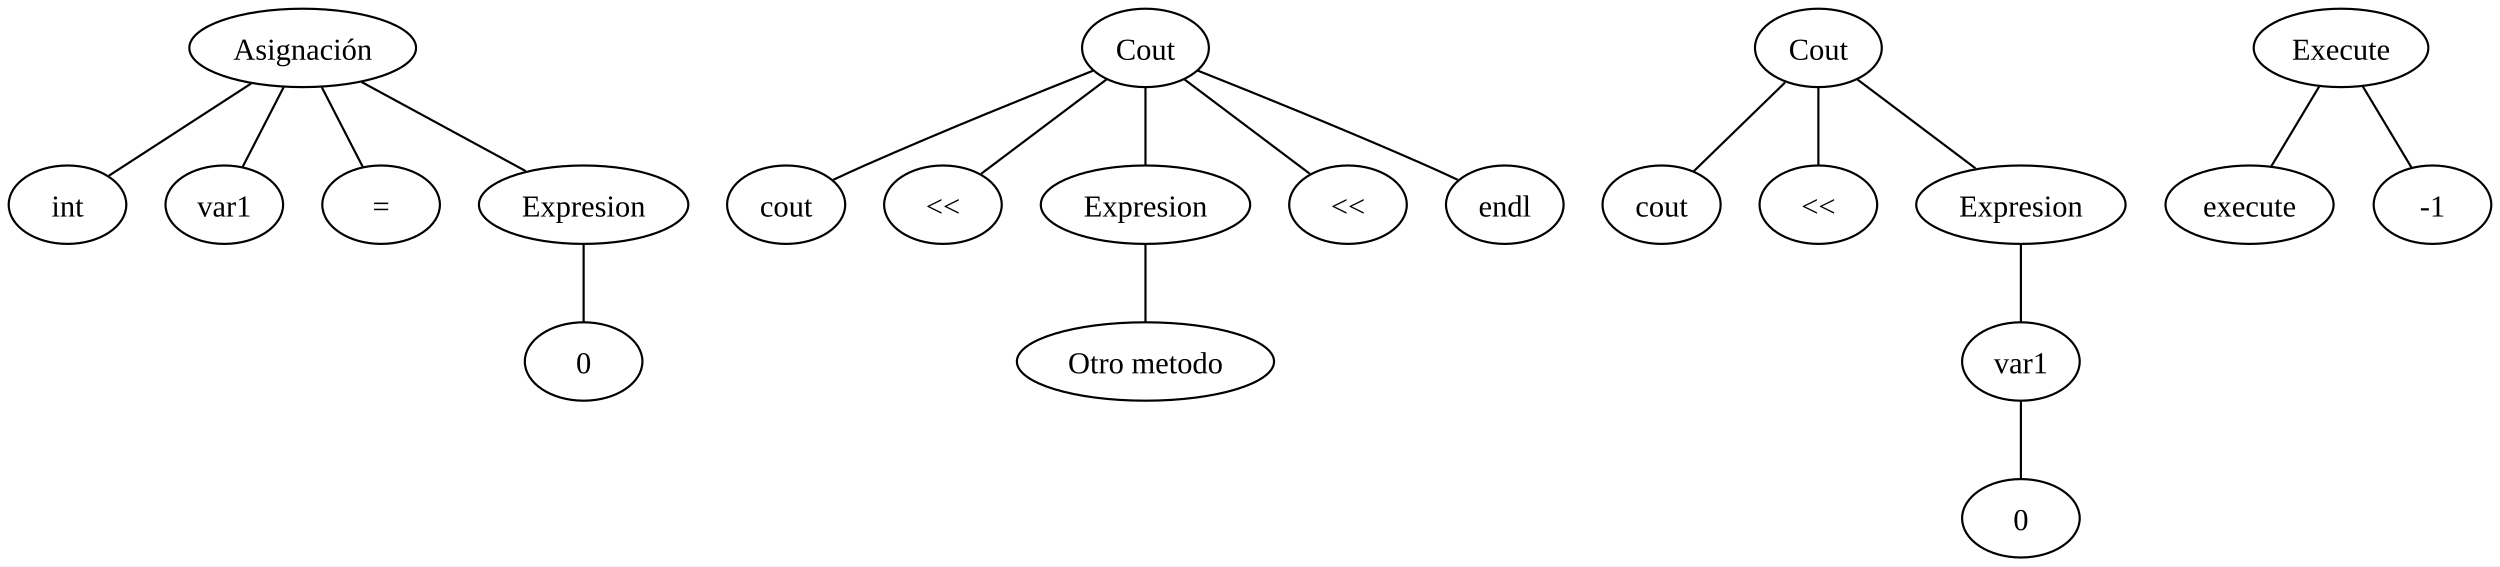
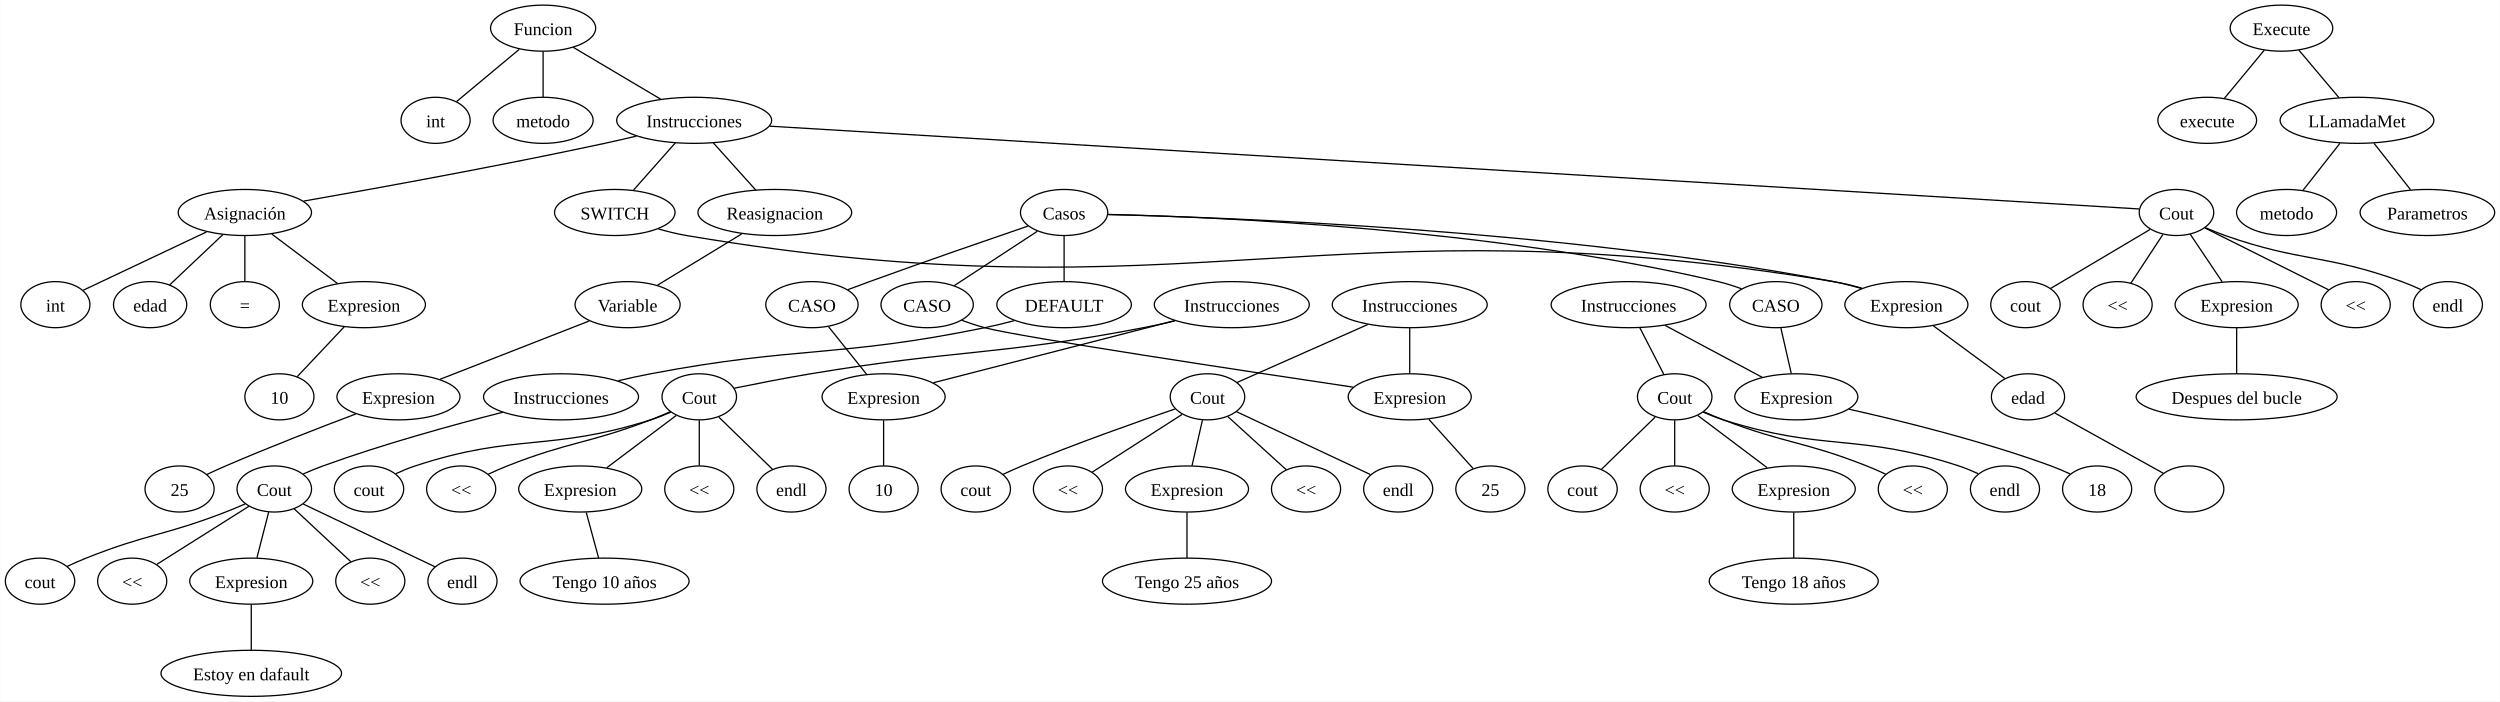
- <svg xmlns="http://www.w3.org/2000/svg" width="1148pt" height="260pt" viewBox="0.00 0.00 1148.00 260.00">
-   <g id="graph0" class="graph" transform="scale(1 1) rotate(0) translate(4 256)">
-     <polygon fill="white" stroke="none" points="-4,4 -4,-256 1144,-256 1144,4 -4,4" />
+ <svg xmlns="http://www.w3.org/2000/svg" width="1953pt" height="548pt" viewBox="0.00 0.00 1952.67 548.00">
+   <g id="graph0" class="graph" transform="scale(1 1) rotate(0) translate(4 544)">
+     <polygon fill="white" stroke="none" points="-4,4 -4,-544 1948.67,-544 1948.67,4 -4,4" />
    <g id="node1" class="node">
-       <ellipse fill="none" stroke="black" cx="264" cy="-90" rx="27" ry="18" />
-       <text text-anchor="middle" x="264" y="-84.58" font-family="Times New Roman,serif" font-size="14.00">0</text>
+       <ellipse fill="none" stroke="black" cx="420.11" cy="-450" rx="39.09" ry="18" />
+       <text text-anchor="middle" x="420.11" y="-444.57" font-family="Times New Roman,serif" font-size="14.00">metodo</text>
    </g>
    <g id="node2" class="node">
-       <ellipse fill="none" stroke="black" cx="264" cy="-162" rx="48.07" ry="18" />
-       <text text-anchor="middle" x="264" y="-156.57" font-family="Times New Roman,serif" font-size="14.00">Expresion</text>
+       <ellipse fill="none" stroke="black" cx="336.11" cy="-450" rx="27" ry="18" />
+       <text text-anchor="middle" x="336.11" y="-444.57" font-family="Times New Roman,serif" font-size="14.00">int</text>
+     </g>
+     <g id="node3" class="node">
+       <ellipse fill="none" stroke="black" cx="420.11" cy="-522" rx="41.08" ry="18" />
+       <text text-anchor="middle" x="420.11" y="-516.58" font-family="Times New Roman,serif" font-size="14.00">Funcion</text>
+     </g>
+     <g id="edge2" class="edge">
+       <path fill="none" stroke="black" d="M420.11,-503.7C420.11,-492.85 420.11,-478.92 420.11,-468.1" />
    </g>
    <g id="edge1" class="edge">
-       <path fill="none" stroke="black" d="M264,-143.7C264,-132.85 264,-118.92 264,-108.1" />
-     </g>
-     <g id="node3" class="node">
-       <ellipse fill="none" stroke="black" cx="99" cy="-162" rx="27" ry="18" />
-       <text text-anchor="middle" x="99" y="-156.57" font-family="Times New Roman,serif" font-size="14.00">var1</text>
+       <path fill="none" stroke="black" d="M401.47,-505.46C386.78,-493.22 366.49,-476.32 352.43,-464.6" />
    </g>
    <g id="node4" class="node">
-       <ellipse fill="none" stroke="black" cx="135" cy="-234" rx="52.06" ry="18" />
-       <text text-anchor="middle" x="135" y="-228.57" font-family="Times New Roman,serif" font-size="14.00">Asignación</text>
+       <ellipse fill="none" stroke="black" cx="538.11" cy="-450" rx="60.54" ry="18" />
+       <text text-anchor="middle" x="538.11" y="-444.57" font-family="Times New Roman,serif" font-size="14.00">Instrucciones</text>
+     </g>
+     <g id="edge67" class="edge">
+       <path fill="none" stroke="black" d="M443.71,-507C463.48,-495.27 491.67,-478.55 512.1,-466.43" />
+     </g>
+     <g id="node5" class="node">
+       <ellipse fill="none" stroke="black" cx="187.11" cy="-378" rx="52.06" ry="18" />
+       <text text-anchor="middle" x="187.11" y="-372.57" font-family="Times New Roman,serif" font-size="14.00">Asignación</text>
+     </g>
+     <g id="edge3" class="edge">
+       <path fill="none" stroke="black" d="M493,-437.68C484.74,-435.71 476.18,-433.74 468.11,-432 385.61,-414.21 288.77,-396.68 233.01,-386.9" />
+     </g>
+     <g id="node11" class="node">
+       <ellipse fill="none" stroke="black" cx="476.11" cy="-378" rx="47.07" ry="18" />
+       <text text-anchor="middle" x="476.11" y="-372.57" font-family="Times New Roman,serif" font-size="14.00">SWITCH</text>
+     </g>
+     <g id="edge9" class="edge">
+       <path fill="none" stroke="black" d="M523.42,-432.41C513.54,-421.25 500.56,-406.6 490.7,-395.47" />
+     </g>
+     <g id="node58" class="node">
+       <ellipse fill="none" stroke="black" cx="601.11" cy="-378" rx="60.05" ry="18" />
+       <text text-anchor="middle" x="601.11" y="-372.57" font-family="Times New Roman,serif" font-size="14.00">Reasignacion</text>
+     </g>
+     <g id="edge56" class="edge">
+       <path fill="none" stroke="black" d="M553.04,-432.41C563.08,-421.25 576.27,-406.6 586.29,-395.47" />
+     </g>
+     <g id="node62" class="node">
+       <ellipse fill="none" stroke="black" cx="1696.11" cy="-378" rx="29.11" ry="18" />
+       <text text-anchor="middle" x="1696.11" y="-372.57" font-family="Times New Roman,serif" font-size="14.00">Cout</text>
+     </g>
+     <g id="edge60" class="edge">
+       <path fill="none" stroke="black" d="M597.13,-445.43C807.18,-432.73 1514.06,-390.01 1666.84,-380.77" />
+     </g>
+     <g id="node7" class="node">
+       <ellipse fill="none" stroke="black" cx="280.11" cy="-306" rx="48.07" ry="18" />
+       <text text-anchor="middle" x="280.11" y="-300.57" font-family="Times New Roman,serif" font-size="14.00">Expresion</text>
+     </g>
+     <g id="edge8" class="edge">
+       <path fill="none" stroke="black" d="M208.22,-361.12C223.54,-349.58 244.18,-334.05 259.41,-322.58" />
+     </g>
+     <g id="node8" class="node">
+       <ellipse fill="none" stroke="black" cx="113.11" cy="-306" rx="28.61" ry="18" />
+       <text text-anchor="middle" x="113.11" y="-300.57" font-family="Times New Roman,serif" font-size="14.00">edad</text>
+     </g>
+     <g id="edge6" class="edge">
+       <path fill="none" stroke="black" d="M169.95,-360.76C157.31,-348.81 140.29,-332.71 128.18,-321.25" />
+     </g>
+     <g id="node9" class="node">
+       <ellipse fill="none" stroke="black" cx="39.11" cy="-306" rx="27" ry="18" />
+       <text text-anchor="middle" x="39.11" y="-300.57" font-family="Times New Roman,serif" font-size="14.00">int</text>
    </g>
    <g id="edge5" class="edge">
-       <path fill="none" stroke="black" d="M162.04,-218.33C184.21,-206.3 215.4,-189.37 237.43,-177.42" />
-     </g>
-     <g id="edge3" class="edge">
-       <path fill="none" stroke="black" d="M126.29,-216.05C120.54,-204.89 113.06,-190.34 107.39,-179.31" />
-     </g>
-     <g id="node5" class="node">
-       <ellipse fill="none" stroke="black" cx="27" cy="-162" rx="27" ry="18" />
-       <text text-anchor="middle" x="27" y="-156.57" font-family="Times New Roman,serif" font-size="14.00">int</text>
-     </g>
-     <g id="edge2" class="edge">
-       <path fill="none" stroke="black" d="M111.3,-217.64C91.68,-204.92 64.17,-187.09 45.98,-175.3" />
+       <path fill="none" stroke="black" d="M157.16,-362.83C128.61,-349.33 86.31,-329.32 60.86,-317.28" />
+     </g>
+     <g id="node10" class="node">
+       <ellipse fill="none" stroke="black" cx="187.11" cy="-306" rx="27" ry="18" />
+       <text text-anchor="middle" x="187.11" y="-300.57" font-family="Times New Roman,serif" font-size="14.00">=</text>
+     </g>
+     <g id="edge7" class="edge">
+       <path fill="none" stroke="black" d="M187.11,-359.7C187.11,-348.85 187.11,-334.92 187.11,-324.1" />
    </g>
    <g id="node6" class="node">
-       <ellipse fill="none" stroke="black" cx="171" cy="-162" rx="27" ry="18" />
-       <text text-anchor="middle" x="171" y="-156.57" font-family="Times New Roman,serif" font-size="14.00">=</text>
+       <ellipse fill="none" stroke="black" cx="214.11" cy="-234" rx="27" ry="18" />
+       <text text-anchor="middle" x="214.11" y="-228.57" font-family="Times New Roman,serif" font-size="14.00">10</text>
    </g>
    <g id="edge4" class="edge">
-       <path fill="none" stroke="black" d="M143.71,-216.05C149.46,-204.89 156.94,-190.34 162.61,-179.31" />
-     </g>
-     <g id="node7" class="node">
-       <ellipse fill="none" stroke="black" cx="522" cy="-90" rx="59.05" ry="18" />
-       <text text-anchor="middle" x="522" y="-84.58" font-family="Times New Roman,serif" font-size="14.00">Otro metodo</text>
-     </g>
-     <g id="node8" class="node">
-       <ellipse fill="none" stroke="black" cx="522" cy="-162" rx="48.07" ry="18" />
-       <text text-anchor="middle" x="522" y="-156.57" font-family="Times New Roman,serif" font-size="14.00">Expresion</text>
-     </g>
-     <g id="edge6" class="edge">
-       <path fill="none" stroke="black" d="M522,-143.7C522,-132.85 522,-118.92 522,-108.1" />
-     </g>
-     <g id="node9" class="node">
-       <ellipse fill="none" stroke="black" cx="357" cy="-162" rx="27.11" ry="18" />
-       <text text-anchor="middle" x="357" y="-156.57" font-family="Times New Roman,serif" font-size="14.00">cout</text>
-     </g>
-     <g id="node10" class="node">
-       <ellipse fill="none" stroke="black" cx="522" cy="-234" rx="29.11" ry="18" />
-       <text text-anchor="middle" x="522" y="-228.57" font-family="Times New Roman,serif" font-size="14.00">Cout</text>
-     </g>
-     <g id="edge9" class="edge">
-       <path fill="none" stroke="black" d="M522,-215.7C522,-204.85 522,-190.92 522,-180.1" />
-     </g>
-     <g id="edge7" class="edge">
-       <path fill="none" stroke="black" d="M498.07,-223.6C472.05,-213.27 429.33,-196.03 393,-180 388.32,-177.94 383.34,-175.64 378.62,-173.43" />
-     </g>
-     <g id="node11" class="node">
-       <ellipse fill="none" stroke="black" cx="429" cy="-162" rx="27" ry="18" />
-       <text text-anchor="middle" x="429" y="-156.57" font-family="Times New Roman,serif" font-size="14.00">&lt;&lt;</text>
-     </g>
-     <g id="edge8" class="edge">
-       <path fill="none" stroke="black" d="M504.07,-219.5C487.49,-207.03 463.02,-188.6 446.56,-176.22" />
+       <path fill="none" stroke="black" d="M264.8,-288.76C253.69,-276.97 238.76,-261.14 227.99,-249.72" />
+     </g>
+     <g id="node14" class="node">
+       <ellipse fill="none" stroke="black" cx="1485.11" cy="-306" rx="48.07" ry="18" />
+       <text text-anchor="middle" x="1485.11" y="-300.57" font-family="Times New Roman,serif" font-size="14.00">Expresion</text>
+     </g>
+     <g id="edge54" class="edge">
+       <path fill="none" stroke="black" d="M510.14,-365.17C517.31,-363.1 524.9,-361.22 532.11,-360 925.08,-293.58 1034.98,-389.46 1428.11,-324 1435.45,-322.78 1443.16,-320.9 1450.47,-318.83" />
    </g>
    <g id="node12" class="node">
-       <ellipse fill="none" stroke="black" cx="615" cy="-162" rx="27" ry="18" />
-       <text text-anchor="middle" x="615" y="-156.57" font-family="Times New Roman,serif" font-size="14.00">&lt;&lt;</text>
+       <ellipse fill="none" stroke="black" cx="1706.11" cy="-162" rx="27" ry="18" />
+     </g>
+     <g id="node13" class="node">
+       <ellipse fill="none" stroke="black" cx="1580.11" cy="-234" rx="28.61" ry="18" />
+       <text text-anchor="middle" x="1580.11" y="-228.57" font-family="Times New Roman,serif" font-size="14.00">edad</text>
+     </g>
+     <g id="edge11" class="edge">
+       <path fill="none" stroke="black" d="M1601.2,-221.28C1624.74,-208.21 1662.57,-187.19 1685.79,-174.29" />
    </g>
    <g id="edge10" class="edge">
-       <path fill="none" stroke="black" d="M539.93,-219.5C556.51,-207.03 580.98,-188.6 597.44,-176.22" />
-     </g>
-     <g id="node13" class="node">
-       <ellipse fill="none" stroke="black" cx="687" cy="-162" rx="27" ry="18" />
-       <text text-anchor="middle" x="687" y="-156.57" font-family="Times New Roman,serif" font-size="14.00">endl</text>
-     </g>
-     <g id="edge11" class="edge">
-       <path fill="none" stroke="black" d="M545.93,-223.6C571.95,-213.27 614.67,-196.03 651,-180 655.68,-177.94 660.66,-175.64 665.38,-173.43" />
-     </g>
-     <g id="node14" class="node">
-       <ellipse fill="none" stroke="black" cx="924" cy="-18" rx="27" ry="18" />
-       <text text-anchor="middle" x="924" y="-12.57" font-family="Times New Roman,serif" font-size="14.00">0</text>
+       <path fill="none" stroke="black" d="M1506.2,-289.46C1522.92,-277.14 1546.06,-260.09 1561.97,-248.37" />
    </g>
    <g id="node15" class="node">
-       <ellipse fill="none" stroke="black" cx="924" cy="-90" rx="27" ry="18" />
-       <text text-anchor="middle" x="924" y="-84.58" font-family="Times New Roman,serif" font-size="14.00">var1</text>
+       <ellipse fill="none" stroke="black" cx="827.11" cy="-378" rx="34.1" ry="18" />
+       <text text-anchor="middle" x="827.11" y="-372.57" font-family="Times New Roman,serif" font-size="14.00">Casos</text>
+     </g>
+     <g id="edge55" class="edge">
+       <path fill="none" stroke="black" d="M861.33,-376.39C953.64,-374.24 1215.15,-364.72 1428.11,-324 1435.31,-322.62 1442.9,-320.7 1450.12,-318.65" />
+     </g>
+     <g id="node16" class="node">
+       <ellipse fill="none" stroke="black" cx="630.11" cy="-306" rx="36.09" ry="18" />
+       <text text-anchor="middle" x="630.11" y="-300.57" font-family="Times New Roman,serif" font-size="14.00">CASO</text>
+     </g>
+     <g id="edge12" class="edge">
+       <path fill="none" stroke="black" d="M799.02,-367.45C768.46,-357 718.19,-339.65 675.11,-324 669.62,-322 663.76,-319.83 658.16,-317.72" />
+     </g>
+     <g id="node27" class="node">
+       <ellipse fill="none" stroke="black" cx="720.11" cy="-306" rx="36.09" ry="18" />
+       <text text-anchor="middle" x="720.11" y="-300.57" font-family="Times New Roman,serif" font-size="14.00">CASO</text>
+     </g>
+     <g id="edge23" class="edge">
+       <path fill="none" stroke="black" d="M806.23,-363.34C787.5,-351.08 760.14,-333.18 741.31,-320.87" />
+     </g>
+     <g id="node38" class="node">
+       <ellipse fill="none" stroke="black" cx="827.11" cy="-306" rx="52.56" ry="18" />
+       <text text-anchor="middle" x="827.11" y="-300.57" font-family="Times New Roman,serif" font-size="14.00">DEFAULT</text>
+     </g>
+     <g id="edge34" class="edge">
+       <path fill="none" stroke="black" d="M827.11,-359.7C827.11,-348.85 827.11,-334.92 827.11,-324.1" />
+     </g>
+     <g id="node47" class="node">
+       <ellipse fill="none" stroke="black" cx="1383.11" cy="-306" rx="36.09" ry="18" />
+       <text text-anchor="middle" x="1383.11" y="-300.57" font-family="Times New Roman,serif" font-size="14.00">CASO</text>
+     </g>
+     <g id="edge43" class="edge">
+       <path fill="none" stroke="black" d="M861.4,-376.48C944.38,-374.56 1162.13,-365.63 1338.11,-324 1344.13,-322.58 1350.42,-320.56 1356.34,-318.4" />
+     </g>
+     <g id="node18" class="node">
+       <ellipse fill="none" stroke="black" cx="686.11" cy="-234" rx="48.07" ry="18" />
+       <text text-anchor="middle" x="686.11" y="-228.57" font-family="Times New Roman,serif" font-size="14.00">Expresion</text>
+     </g>
+     <g id="edge21" class="edge">
+       <path fill="none" stroke="black" d="M643.1,-288.76C652.02,-277.62 663.82,-262.87 672.81,-251.63" />
+     </g>
+     <g id="node17" class="node">
+       <ellipse fill="none" stroke="black" cx="686.11" cy="-162" rx="27" ry="18" />
+       <text text-anchor="middle" x="686.11" y="-156.57" font-family="Times New Roman,serif" font-size="14.00">10</text>
    </g>
    <g id="edge13" class="edge">
-       <path fill="none" stroke="black" d="M924,-71.7C924,-60.85 924,-46.92 924,-36.1" />
-     </g>
-     <g id="node16" class="node">
-       <ellipse fill="none" stroke="black" cx="924" cy="-162" rx="48.07" ry="18" />
-       <text text-anchor="middle" x="924" y="-156.57" font-family="Times New Roman,serif" font-size="14.00">Expresion</text>
-     </g>
-     <g id="edge12" class="edge">
-       <path fill="none" stroke="black" d="M924,-143.7C924,-132.85 924,-118.92 924,-108.1" />
-     </g>
-     <g id="node17" class="node">
-       <ellipse fill="none" stroke="black" cx="759" cy="-162" rx="27.11" ry="18" />
-       <text text-anchor="middle" x="759" y="-156.57" font-family="Times New Roman,serif" font-size="14.00">cout</text>
-     </g>
-     <g id="node18" class="node">
-       <ellipse fill="none" stroke="black" cx="831" cy="-234" rx="29.11" ry="18" />
-       <text text-anchor="middle" x="831" y="-228.57" font-family="Times New Roman,serif" font-size="14.00">Cout</text>
+       <path fill="none" stroke="black" d="M686.11,-215.7C686.11,-204.85 686.11,-190.92 686.11,-180.1" />
+     </g>
+     <g id="node19" class="node">
+       <ellipse fill="none" stroke="black" cx="958.11" cy="-306" rx="60.54" ry="18" />
+       <text text-anchor="middle" x="958.11" y="-300.57" font-family="Times New Roman,serif" font-size="14.00">Instrucciones</text>
+     </g>
+     <g id="edge22" class="edge">
+       <path fill="none" stroke="black" d="M913.5,-293.52C861.05,-280.02 774.85,-257.84 725.01,-245.01" />
+     </g>
+     <g id="node20" class="node">
+       <ellipse fill="none" stroke="black" cx="542.11" cy="-234" rx="29.11" ry="18" />
+       <text text-anchor="middle" x="542.11" y="-228.57" font-family="Times New Roman,serif" font-size="14.00">Cout</text>
+     </g>
+     <g id="edge14" class="edge">
+       <path fill="none" stroke="black" d="M913.72,-293.34C905.57,-291.41 897.11,-289.53 889.11,-288 774.54,-266.02 744.18,-271.19 629.11,-252 609.07,-248.66 586.57,-244.24 569.47,-240.75" />
+     </g>
+     <g id="node22" class="node">
+       <ellipse fill="none" stroke="black" cx="449.11" cy="-162" rx="48.07" ry="18" />
+       <text text-anchor="middle" x="449.11" y="-156.57" font-family="Times New Roman,serif" font-size="14.00">Expresion</text>
+     </g>
+     <g id="edge18" class="edge">
+       <path fill="none" stroke="black" d="M524.18,-219.5C508.66,-207.82 486.21,-190.93 469.91,-178.65" />
+     </g>
+     <g id="node23" class="node">
+       <ellipse fill="none" stroke="black" cx="284.11" cy="-162" rx="27.11" ry="18" />
+       <text text-anchor="middle" x="284.11" y="-156.57" font-family="Times New Roman,serif" font-size="14.00">cout</text>
    </g>
    <g id="edge16" class="edge">
-       <path fill="none" stroke="black" d="M848.93,-219.5C864.45,-207.82 886.9,-190.93 903.2,-178.65" />
-     </g>
-     <g id="edge14" class="edge">
-       <path fill="none" stroke="black" d="M815.73,-218.15C803.35,-206.12 786,-189.25 773.75,-177.35" />
-     </g>
-     <g id="node19" class="node">
-       <ellipse fill="none" stroke="black" cx="831" cy="-162" rx="27" ry="18" />
-       <text text-anchor="middle" x="831" y="-156.57" font-family="Times New Roman,serif" font-size="14.00">&lt;&lt;</text>
+       <path fill="none" stroke="black" d="M519.94,-222.07C514.82,-219.83 509.35,-217.66 504.11,-216 424.68,-190.82 399.28,-205.99 320.11,-180 315.12,-178.36 309.92,-176.2 305.08,-173.96" />
+     </g>
+     <g id="node24" class="node">
+       <ellipse fill="none" stroke="black" cx="356.11" cy="-162" rx="27" ry="18" />
+       <text text-anchor="middle" x="356.11" y="-156.57" font-family="Times New Roman,serif" font-size="14.00">&lt;&lt;</text>
+     </g>
+     <g id="edge17" class="edge">
+       <path fill="none" stroke="black" d="M519.37,-222.34C514.39,-220.14 509.11,-217.91 504.11,-216 455.29,-197.3 440.74,-199.2 392.11,-180 387.23,-178.07 382.07,-175.79 377.23,-173.53" />
+     </g>
+     <g id="node25" class="node">
+       <ellipse fill="none" stroke="black" cx="542.11" cy="-162" rx="27" ry="18" />
+       <text text-anchor="middle" x="542.11" y="-156.57" font-family="Times New Roman,serif" font-size="14.00">&lt;&lt;</text>
+     </g>
+     <g id="edge19" class="edge">
+       <path fill="none" stroke="black" d="M542.11,-215.7C542.11,-204.85 542.11,-190.92 542.11,-180.1" />
+     </g>
+     <g id="node26" class="node">
+       <ellipse fill="none" stroke="black" cx="614.11" cy="-162" rx="27" ry="18" />
+       <text text-anchor="middle" x="614.11" y="-156.57" font-family="Times New Roman,serif" font-size="14.00">endl</text>
+     </g>
+     <g id="edge20" class="edge">
+       <path fill="none" stroke="black" d="M557.38,-218.15C569.77,-206.12 587.11,-189.25 599.36,-177.35" />
+     </g>
+     <g id="node21" class="node">
+       <ellipse fill="none" stroke="black" cx="468.11" cy="-90" rx="66.03" ry="18" />
+       <text text-anchor="middle" x="468.11" y="-84.58" font-family="Times New Roman,serif" font-size="14.00">Tengo 10 años</text>
    </g>
    <g id="edge15" class="edge">
-       <path fill="none" stroke="black" d="M831,-215.7C831,-204.85 831,-190.92 831,-180.1" />
-     </g>
-     <g id="node20" class="node">
-       <ellipse fill="none" stroke="black" cx="1029" cy="-162" rx="38.59" ry="18" />
-       <text text-anchor="middle" x="1029" y="-156.57" font-family="Times New Roman,serif" font-size="14.00">execute</text>
-     </g>
-     <g id="node21" class="node">
-       <ellipse fill="none" stroke="black" cx="1071" cy="-234" rx="40.09" ry="18" />
-       <text text-anchor="middle" x="1071" y="-228.57" font-family="Times New Roman,serif" font-size="14.00">Execute</text>
-     </g>
-     <g id="edge17" class="edge">
-       <path fill="none" stroke="black" d="M1061.05,-216.41C1054.35,-205.25 1045.56,-190.6 1038.88,-179.47" />
-     </g>
-     <g id="node22" class="node">
-       <ellipse fill="none" stroke="black" cx="1113" cy="-162" rx="27" ry="18" />
-       <text text-anchor="middle" x="1113" y="-156.57" font-family="Times New Roman,serif" font-size="14.00">-1</text>
-     </g>
-     <g id="edge18" class="edge">
-       <path fill="none" stroke="black" d="M1080.95,-216.41C1087.75,-205.09 1096.69,-190.18 1103.41,-178.99" />
+       <path fill="none" stroke="black" d="M453.81,-143.7C456.75,-132.85 460.53,-118.92 463.47,-108.1" />
+     </g>
+     <g id="node29" class="node">
+       <ellipse fill="none" stroke="black" cx="1097.11" cy="-234" rx="48.07" ry="18" />
+       <text text-anchor="middle" x="1097.11" y="-228.57" font-family="Times New Roman,serif" font-size="14.00">Expresion</text>
+     </g>
+     <g id="edge32" class="edge">
+       <path fill="none" stroke="black" d="M746.95,-293.85C752.86,-291.68 759.14,-289.59 765.11,-288 792.47,-280.73 969.03,-254.04 1052.94,-241.54" />
+     </g>
+     <g id="node28" class="node">
+       <ellipse fill="none" stroke="black" cx="1160.11" cy="-162" rx="27" ry="18" />
+       <text text-anchor="middle" x="1160.11" y="-156.57" font-family="Times New Roman,serif" font-size="14.00">25</text>
+     </g>
+     <g id="edge24" class="edge">
+       <path fill="none" stroke="black" d="M1112.04,-216.41C1122.52,-204.77 1136.42,-189.32 1146.58,-178.04" />
+     </g>
+     <g id="node30" class="node">
+       <ellipse fill="none" stroke="black" cx="1097.11" cy="-306" rx="60.54" ry="18" />
+       <text text-anchor="middle" x="1097.11" y="-300.57" font-family="Times New Roman,serif" font-size="14.00">Instrucciones</text>
+     </g>
+     <g id="edge33" class="edge">
+       <path fill="none" stroke="black" d="M1097.11,-287.7C1097.11,-276.85 1097.11,-262.92 1097.11,-252.1" />
+     </g>
+     <g id="node31" class="node">
+       <ellipse fill="none" stroke="black" cx="939.11" cy="-234" rx="29.11" ry="18" />
+       <text text-anchor="middle" x="939.11" y="-228.57" font-family="Times New Roman,serif" font-size="14.00">Cout</text>
+     </g>
+     <g id="edge25" class="edge">
+       <path fill="none" stroke="black" d="M1064.37,-290.5C1033.82,-276.96 989.02,-257.11 962.09,-245.18" />
+     </g>
+     <g id="node33" class="node">
+       <ellipse fill="none" stroke="black" cx="923.11" cy="-162" rx="48.07" ry="18" />
+       <text text-anchor="middle" x="923.11" y="-156.57" font-family="Times New Roman,serif" font-size="14.00">Expresion</text>
+     </g>
+     <g id="edge29" class="edge">
+       <path fill="none" stroke="black" d="M935.16,-215.7C932.68,-204.85 929.49,-190.92 927.02,-180.1" />
+     </g>
+     <g id="node34" class="node">
+       <ellipse fill="none" stroke="black" cx="758.11" cy="-162" rx="27.11" ry="18" />
+       <text text-anchor="middle" x="758.11" y="-156.57" font-family="Times New Roman,serif" font-size="14.00">cout</text>
+     </g>
+     <g id="edge27" class="edge">
+       <path fill="none" stroke="black" d="M913.96,-224.58C884.83,-214.66 835.54,-197.31 794.11,-180 789.27,-177.97 784.12,-175.65 779.29,-173.39" />
+     </g>
+     <g id="node35" class="node">
+       <ellipse fill="none" stroke="black" cx="830.11" cy="-162" rx="27" ry="18" />
+       <text text-anchor="middle" x="830.11" y="-156.57" font-family="Times New Roman,serif" font-size="14.00">&lt;&lt;</text>
+     </g>
+     <g id="edge28" class="edge">
+       <path fill="none" stroke="black" d="M919.37,-220.32C899.37,-207.48 868.65,-187.75 848.97,-175.11" />
+     </g>
+     <g id="node36" class="node">
+       <ellipse fill="none" stroke="black" cx="1016.11" cy="-162" rx="27" ry="18" />
+       <text text-anchor="middle" x="1016.11" y="-156.57" font-family="Times New Roman,serif" font-size="14.00">&lt;&lt;</text>
+     </g>
+     <g id="edge30" class="edge">
+       <path fill="none" stroke="black" d="M955.07,-218.5C968.46,-206.32 987.47,-189.04 1000.7,-177.01" />
+     </g>
+     <g id="node37" class="node">
+       <ellipse fill="none" stroke="black" cx="1088.11" cy="-162" rx="27" ry="18" />
+       <text text-anchor="middle" x="1088.11" y="-156.57" font-family="Times New Roman,serif" font-size="14.00">endl</text>
+     </g>
+     <g id="edge31" class="edge">
+       <path fill="none" stroke="black" d="M961.63,-222.46C984.44,-211.78 1020.74,-194.76 1052.11,-180 1056.74,-177.82 1061.7,-175.48 1066.41,-173.26" />
+     </g>
+     <g id="node32" class="node">
+       <ellipse fill="none" stroke="black" cx="923.11" cy="-90" rx="66.03" ry="18" />
+       <text text-anchor="middle" x="923.11" y="-84.58" font-family="Times New Roman,serif" font-size="14.00">Tengo 25 años</text>
+     </g>
+     <g id="edge26" class="edge">
+       <path fill="none" stroke="black" d="M923.11,-143.7C923.11,-132.85 923.11,-118.92 923.11,-108.1" />
+     </g>
+     <g id="node39" class="node">
+       <ellipse fill="none" stroke="black" cx="434.11" cy="-234" rx="60.54" ry="18" />
+       <text text-anchor="middle" x="434.11" y="-228.57" font-family="Times New Roman,serif" font-size="14.00">Instrucciones</text>
+     </g>
+     <g id="edge42" class="edge">
+       <path fill="none" stroke="black" d="M788.27,-293.52C780.64,-291.5 772.66,-289.55 765.11,-288 650.4,-264.47 619.15,-273.85 504.11,-252 495.88,-250.44 487.16,-248.53 478.78,-246.56" />
+     </g>
+     <g id="node40" class="node">
+       <ellipse fill="none" stroke="black" cx="210.11" cy="-162" rx="29.11" ry="18" />
+       <text text-anchor="middle" x="210.11" y="-156.57" font-family="Times New Roman,serif" font-size="14.00">Cout</text>
+     </g>
+     <g id="edge35" class="edge">
+       <path fill="none" stroke="black" d="M388.43,-221.93C350.42,-212.26 295.12,-197.11 248.11,-180 243.09,-178.17 237.79,-175.98 232.8,-173.79" />
+     </g>
+     <g id="node42" class="node">
+       <ellipse fill="none" stroke="black" cx="192.11" cy="-90" rx="48.07" ry="18" />
+       <text text-anchor="middle" x="192.11" y="-84.58" font-family="Times New Roman,serif" font-size="14.00">Expresion</text>
+     </g>
+     <g id="edge39" class="edge">
+       <path fill="none" stroke="black" d="M205.75,-144.05C202.97,-133.21 199.36,-119.18 196.55,-108.28" />
+     </g>
+     <g id="node43" class="node">
+       <ellipse fill="none" stroke="black" cx="27.11" cy="-90" rx="27.11" ry="18" />
+       <text text-anchor="middle" x="27.11" y="-84.58" font-family="Times New Roman,serif" font-size="14.00">cout</text>
+     </g>
+     <g id="edge37" class="edge">
+       <path fill="none" stroke="black" d="M187.36,-150.37C182.38,-148.17 177.1,-145.93 172.11,-144 124.54,-125.56 110.49,-126.93 63.11,-108 58.23,-106.05 53.08,-103.76 48.24,-101.5" />
+     </g>
+     <g id="node44" class="node">
+       <ellipse fill="none" stroke="black" cx="99.11" cy="-90" rx="27" ry="18" />
+       <text text-anchor="middle" x="99.11" y="-84.58" font-family="Times New Roman,serif" font-size="14.00">&lt;&lt;</text>
+     </g>
+     <g id="edge38" class="edge">
+       <path fill="none" stroke="black" d="M190.27,-148.49C169.94,-135.67 138.54,-115.87 118.41,-103.17" />
+     </g>
+     <g id="node45" class="node">
+       <ellipse fill="none" stroke="black" cx="285.11" cy="-90" rx="27" ry="18" />
+       <text text-anchor="middle" x="285.11" y="-84.58" font-family="Times New Roman,serif" font-size="14.00">&lt;&lt;</text>
+     </g>
+     <g id="edge40" class="edge">
+       <path fill="none" stroke="black" d="M225.65,-146.5C238.61,-134.4 256.97,-117.27 269.85,-105.25" />
+     </g>
+     <g id="node46" class="node">
+       <ellipse fill="none" stroke="black" cx="357.11" cy="-90" rx="27" ry="18" />
+       <text text-anchor="middle" x="357.11" y="-84.58" font-family="Times New Roman,serif" font-size="14.00">endl</text>
+     </g>
+     <g id="edge41" class="edge">
+       <path fill="none" stroke="black" d="M232.76,-150.22C260.79,-136.87 308.16,-114.31 335.64,-101.23" />
+     </g>
+     <g id="node41" class="node">
+       <ellipse fill="none" stroke="black" cx="192.11" cy="-18" rx="70.52" ry="18" />
+       <text text-anchor="middle" x="192.11" y="-12.57" font-family="Times New Roman,serif" font-size="14.00">Estoy en dafault</text>
+     </g>
+     <g id="edge36" class="edge">
+       <path fill="none" stroke="black" d="M192.11,-71.7C192.11,-60.85 192.11,-46.92 192.11,-36.1" />
+     </g>
+     <g id="node49" class="node">
+       <ellipse fill="none" stroke="black" cx="1399.11" cy="-234" rx="48.07" ry="18" />
+       <text text-anchor="middle" x="1399.11" y="-228.57" font-family="Times New Roman,serif" font-size="14.00">Expresion</text>
+     </g>
+     <g id="edge52" class="edge">
+       <path fill="none" stroke="black" d="M1387.07,-287.7C1389.55,-276.85 1392.73,-262.92 1395.2,-252.1" />
+     </g>
+     <g id="node48" class="node">
+       <ellipse fill="none" stroke="black" cx="1634.11" cy="-162" rx="27" ry="18" />
+       <text text-anchor="middle" x="1634.11" y="-156.57" font-family="Times New Roman,serif" font-size="14.00">18</text>
+     </g>
+     <g id="edge44" class="edge">
+       <path fill="none" stroke="black" d="M1440.18,-224.35C1480.89,-215.25 1544.73,-199.53 1598.11,-180 1603.05,-178.2 1608.22,-175.96 1613.06,-173.72" />
+     </g>
+     <g id="node50" class="node">
+       <ellipse fill="none" stroke="black" cx="1268.11" cy="-306" rx="60.54" ry="18" />
+       <text text-anchor="middle" x="1268.11" y="-300.57" font-family="Times New Roman,serif" font-size="14.00">Instrucciones</text>
+     </g>
+     <g id="edge53" class="edge">
+       <path fill="none" stroke="black" d="M1296.54,-289.81C1319.11,-277.75 1350.45,-261 1372.53,-249.21" />
+     </g>
+     <g id="node51" class="node">
+       <ellipse fill="none" stroke="black" cx="1304.11" cy="-234" rx="29.11" ry="18" />
+       <text text-anchor="middle" x="1304.11" y="-228.57" font-family="Times New Roman,serif" font-size="14.00">Cout</text>
+     </g>
+     <g id="edge45" class="edge">
+       <path fill="none" stroke="black" d="M1276.83,-288.05C1282.57,-276.89 1290.05,-262.34 1295.73,-251.31" />
+     </g>
+     <g id="node53" class="node">
+       <ellipse fill="none" stroke="black" cx="1397.11" cy="-162" rx="48.07" ry="18" />
+       <text text-anchor="middle" x="1397.11" y="-156.57" font-family="Times New Roman,serif" font-size="14.00">Expresion</text>
+     </g>
+     <g id="edge49" class="edge">
+       <path fill="none" stroke="black" d="M1322.04,-219.5C1337.56,-207.82 1360.01,-190.93 1376.31,-178.65" />
+     </g>
+     <g id="node54" class="node">
+       <ellipse fill="none" stroke="black" cx="1232.11" cy="-162" rx="27.11" ry="18" />
+       <text text-anchor="middle" x="1232.11" y="-156.57" font-family="Times New Roman,serif" font-size="14.00">cout</text>
+     </g>
+     <g id="edge47" class="edge">
+       <path fill="none" stroke="black" d="M1288.84,-218.15C1276.46,-206.12 1259.11,-189.25 1246.87,-177.35" />
+     </g>
+     <g id="node55" class="node">
+       <ellipse fill="none" stroke="black" cx="1304.11" cy="-162" rx="27" ry="18" />
+       <text text-anchor="middle" x="1304.11" y="-156.57" font-family="Times New Roman,serif" font-size="14.00">&lt;&lt;</text>
+     </g>
+     <g id="edge48" class="edge">
+       <path fill="none" stroke="black" d="M1304.11,-215.7C1304.11,-204.85 1304.11,-190.92 1304.11,-180.1" />
+     </g>
+     <g id="node56" class="node">
+       <ellipse fill="none" stroke="black" cx="1490.11" cy="-162" rx="27" ry="18" />
+       <text text-anchor="middle" x="1490.11" y="-156.57" font-family="Times New Roman,serif" font-size="14.00">&lt;&lt;</text>
+     </g>
+     <g id="edge50" class="edge">
+       <path fill="none" stroke="black" d="M1326.85,-222.34C1331.84,-220.14 1337.12,-217.91 1342.11,-216 1390.94,-197.3 1405.48,-199.2 1454.11,-180 1459,-178.07 1464.16,-175.79 1468.99,-173.53" />
+     </g>
+     <g id="node57" class="node">
+       <ellipse fill="none" stroke="black" cx="1562.11" cy="-162" rx="27" ry="18" />
+       <text text-anchor="middle" x="1562.11" y="-156.57" font-family="Times New Roman,serif" font-size="14.00">endl</text>
+     </g>
+     <g id="edge51" class="edge">
+       <path fill="none" stroke="black" d="M1326.29,-222.07C1331.4,-219.83 1336.88,-217.66 1342.11,-216 1421.55,-190.82 1446.94,-205.99 1526.11,-180 1531.1,-178.36 1536.3,-176.2 1541.15,-173.96" />
+     </g>
+     <g id="node52" class="node">
+       <ellipse fill="none" stroke="black" cx="1397.11" cy="-90" rx="66.03" ry="18" />
+       <text text-anchor="middle" x="1397.11" y="-84.58" font-family="Times New Roman,serif" font-size="14.00">Tengo 18 años</text>
+     </g>
+     <g id="edge46" class="edge">
+       <path fill="none" stroke="black" d="M1397.11,-143.7C1397.11,-132.85 1397.11,-118.92 1397.11,-108.1" />
+     </g>
+     <g id="node61" class="node">
+       <ellipse fill="none" stroke="black" cx="486.11" cy="-306" rx="41.08" ry="18" />
+       <text text-anchor="middle" x="486.11" y="-300.57" font-family="Times New Roman,serif" font-size="14.00">Variable</text>
+     </g>
+     <g id="edge58" class="edge">
+       <path fill="none" stroke="black" d="M575.3,-361.29C555.57,-349.28 528.59,-332.86 509.49,-321.23" />
+     </g>
+     <g id="node59" class="node">
+       <ellipse fill="none" stroke="black" cx="136.11" cy="-162" rx="27" ry="18" />
+       <text text-anchor="middle" x="136.11" y="-156.57" font-family="Times New Roman,serif" font-size="14.00">25</text>
+     </g>
+     <g id="node60" class="node">
+       <ellipse fill="none" stroke="black" cx="307.11" cy="-234" rx="48.07" ry="18" />
+       <text text-anchor="middle" x="307.11" y="-228.57" font-family="Times New Roman,serif" font-size="14.00">Expresion</text>
+     </g>
+     <g id="edge57" class="edge">
+       <path fill="none" stroke="black" d="M273.85,-220.65C246.37,-210.28 206.44,-194.82 172.11,-180 167.29,-177.92 162.16,-175.57 157.32,-173.31" />
+     </g>
+     <g id="edge59" class="edge">
+       <path fill="none" stroke="black" d="M456.15,-293.28C423.91,-280.67 372.79,-260.68 339.6,-247.7" />
+     </g>
+     <g id="node64" class="node">
+       <ellipse fill="none" stroke="black" cx="1743.11" cy="-306" rx="48.07" ry="18" />
+       <text text-anchor="middle" x="1743.11" y="-300.57" font-family="Times New Roman,serif" font-size="14.00">Expresion</text>
+     </g>
+     <g id="edge64" class="edge">
+       <path fill="none" stroke="black" d="M1706.78,-361.12C1714.25,-349.98 1724.23,-335.13 1731.83,-323.8" />
+     </g>
+     <g id="node65" class="node">
+       <ellipse fill="none" stroke="black" cx="1578.11" cy="-306" rx="27.11" ry="18" />
+       <text text-anchor="middle" x="1578.11" y="-300.57" font-family="Times New Roman,serif" font-size="14.00">cout</text>
+     </g>
+     <g id="edge62" class="edge">
+       <path fill="none" stroke="black" d="M1675.56,-364.81C1653.64,-351.8 1619.17,-331.36 1597.65,-318.59" />
+     </g>
+     <g id="node66" class="node">
+       <ellipse fill="none" stroke="black" cx="1650.11" cy="-306" rx="27" ry="18" />
+       <text text-anchor="middle" x="1650.11" y="-300.57" font-family="Times New Roman,serif" font-size="14.00">&lt;&lt;</text>
+     </g>
+     <g id="edge63" class="edge">
+       <path fill="none" stroke="black" d="M1685.44,-360.76C1677.91,-349.29 1667.86,-334.01 1660.41,-322.67" />
+     </g>
+     <g id="node67" class="node">
+       <ellipse fill="none" stroke="black" cx="1836.11" cy="-306" rx="27" ry="18" />
+       <text text-anchor="middle" x="1836.11" y="-300.57" font-family="Times New Roman,serif" font-size="14.00">&lt;&lt;</text>
+     </g>
+     <g id="edge65" class="edge">
+       <path fill="none" stroke="black" d="M1718.3,-365.91C1744.82,-352.65 1788.89,-330.61 1814.95,-317.58" />
+     </g>
+     <g id="node68" class="node">
+       <ellipse fill="none" stroke="black" cx="1908.11" cy="-306" rx="27" ry="18" />
+       <text text-anchor="middle" x="1908.11" y="-300.57" font-family="Times New Roman,serif" font-size="14.00">endl</text>
+     </g>
+     <g id="edge66" class="edge">
+       <path fill="none" stroke="black" d="M1718.77,-366.13C1723.76,-363.94 1729.07,-361.77 1734.11,-360 1793.91,-338.99 1812.53,-345.63 1872.11,-324 1877.05,-322.21 1882.23,-319.98 1887.07,-317.74" />
+     </g>
+     <g id="node63" class="node">
+       <ellipse fill="none" stroke="black" cx="1743.11" cy="-234" rx="78.51" ry="18" />
+       <text text-anchor="middle" x="1743.11" y="-228.57" font-family="Times New Roman,serif" font-size="14.00">Despues del bucle</text>
+     </g>
+     <g id="edge61" class="edge">
+       <path fill="none" stroke="black" d="M1743.11,-287.7C1743.11,-276.85 1743.11,-262.92 1743.11,-252.1" />
+     </g>
+     <g id="node69" class="node">
+       <ellipse fill="none" stroke="black" cx="1837.11" cy="-450" rx="60.05" ry="18" />
+       <text text-anchor="middle" x="1837.11" y="-444.57" font-family="Times New Roman,serif" font-size="14.00">LLamadaMet</text>
+     </g>
+     <g id="node70" class="node">
+       <ellipse fill="none" stroke="black" cx="1782.11" cy="-378" rx="39.09" ry="18" />
+       <text text-anchor="middle" x="1782.11" y="-372.57" font-family="Times New Roman,serif" font-size="14.00">metodo</text>
+     </g>
+     <g id="edge68" class="edge">
+       <path fill="none" stroke="black" d="M1823.8,-432.05C1815.02,-420.89 1803.6,-406.34 1794.92,-395.31" />
+     </g>
+     <g id="node71" class="node">
+       <ellipse fill="none" stroke="black" cx="1892.11" cy="-378" rx="52.56" ry="18" />
+       <text text-anchor="middle" x="1892.11" y="-372.57" font-family="Times New Roman,serif" font-size="14.00">Parametros</text>
+     </g>
+     <g id="edge69" class="edge">
+       <path fill="none" stroke="black" d="M1850.43,-432.05C1859.07,-421.05 1870.3,-406.76 1878.92,-395.79" />
+     </g>
+     <g id="node72" class="node">
+       <ellipse fill="none" stroke="black" cx="1720.11" cy="-450" rx="38.59" ry="18" />
+       <text text-anchor="middle" x="1720.11" y="-444.57" font-family="Times New Roman,serif" font-size="14.00">execute</text>
+     </g>
+     <g id="node73" class="node">
+       <ellipse fill="none" stroke="black" cx="1778.11" cy="-522" rx="40.09" ry="18" />
+       <text text-anchor="middle" x="1778.11" y="-516.58" font-family="Times New Roman,serif" font-size="14.00">Execute</text>
+     </g>
+     <g id="edge71" class="edge">
+       <path fill="none" stroke="black" d="M1791.8,-504.76C1801.19,-493.62 1813.63,-478.87 1823.09,-467.63" />
+     </g>
+     <g id="edge70" class="edge">
+       <path fill="none" stroke="black" d="M1764.66,-504.76C1755.29,-493.46 1742.85,-478.44 1733.49,-467.15" />
    </g>
  </g>
</svg>
